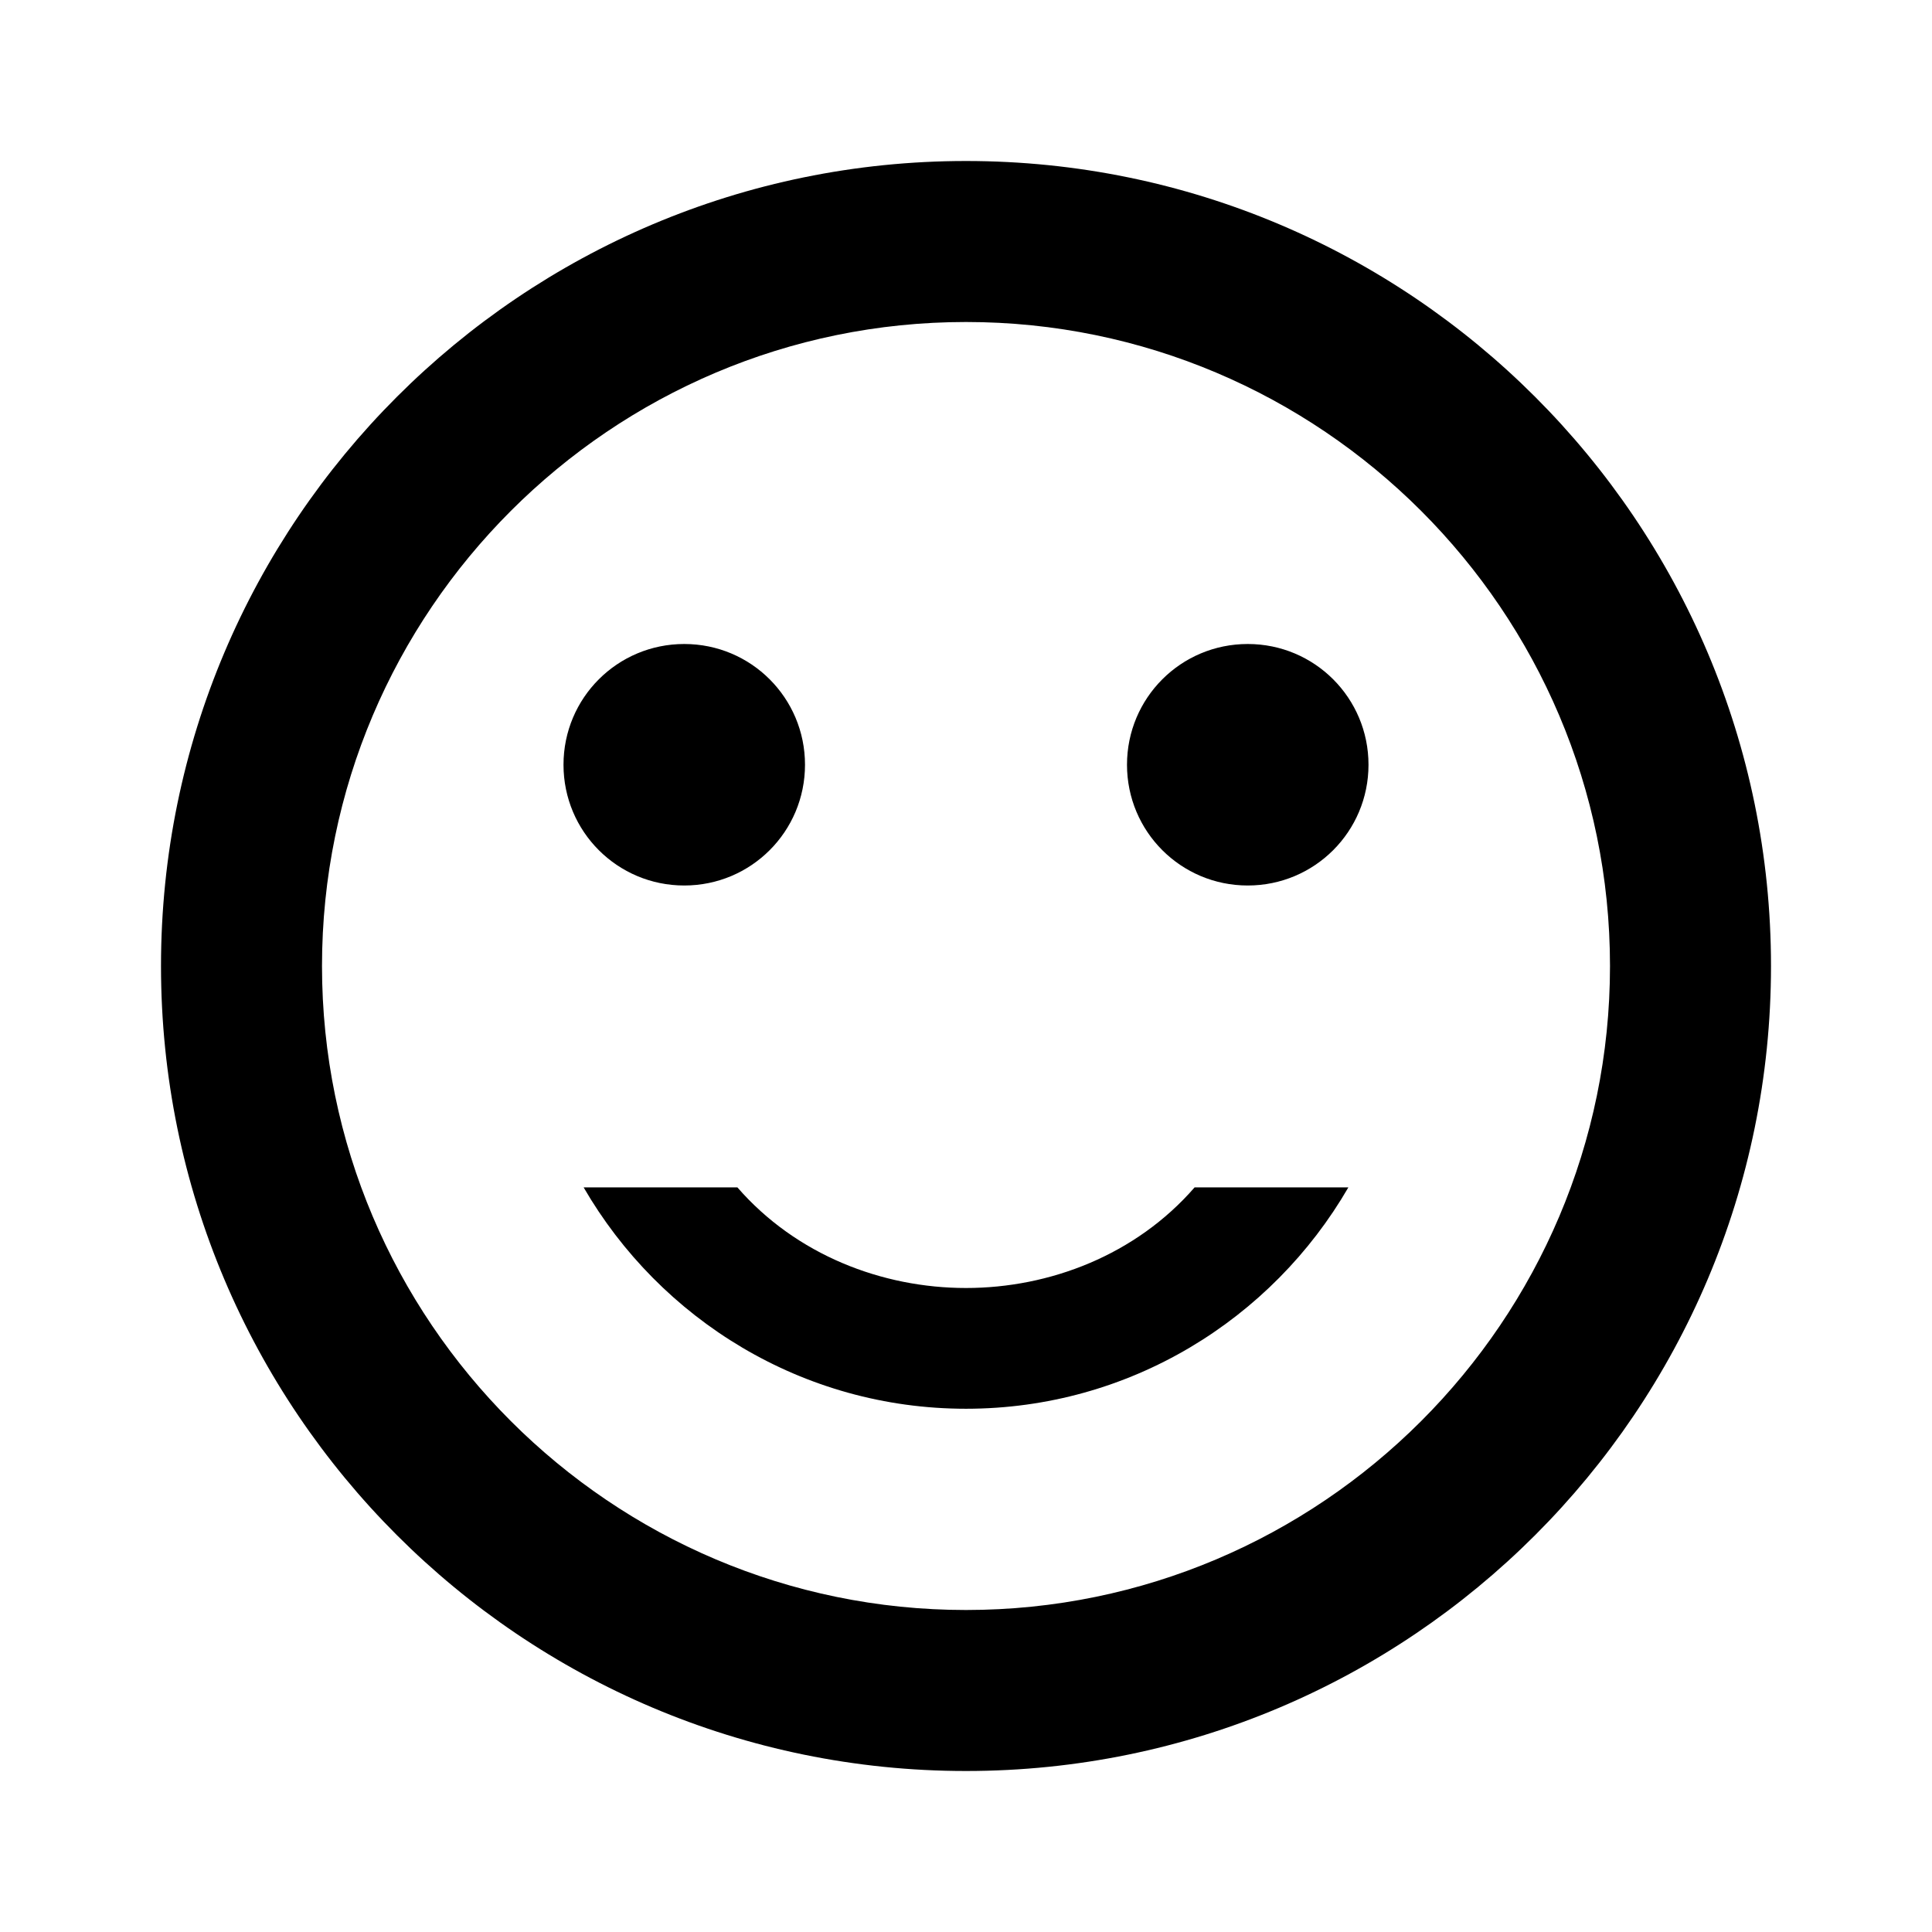
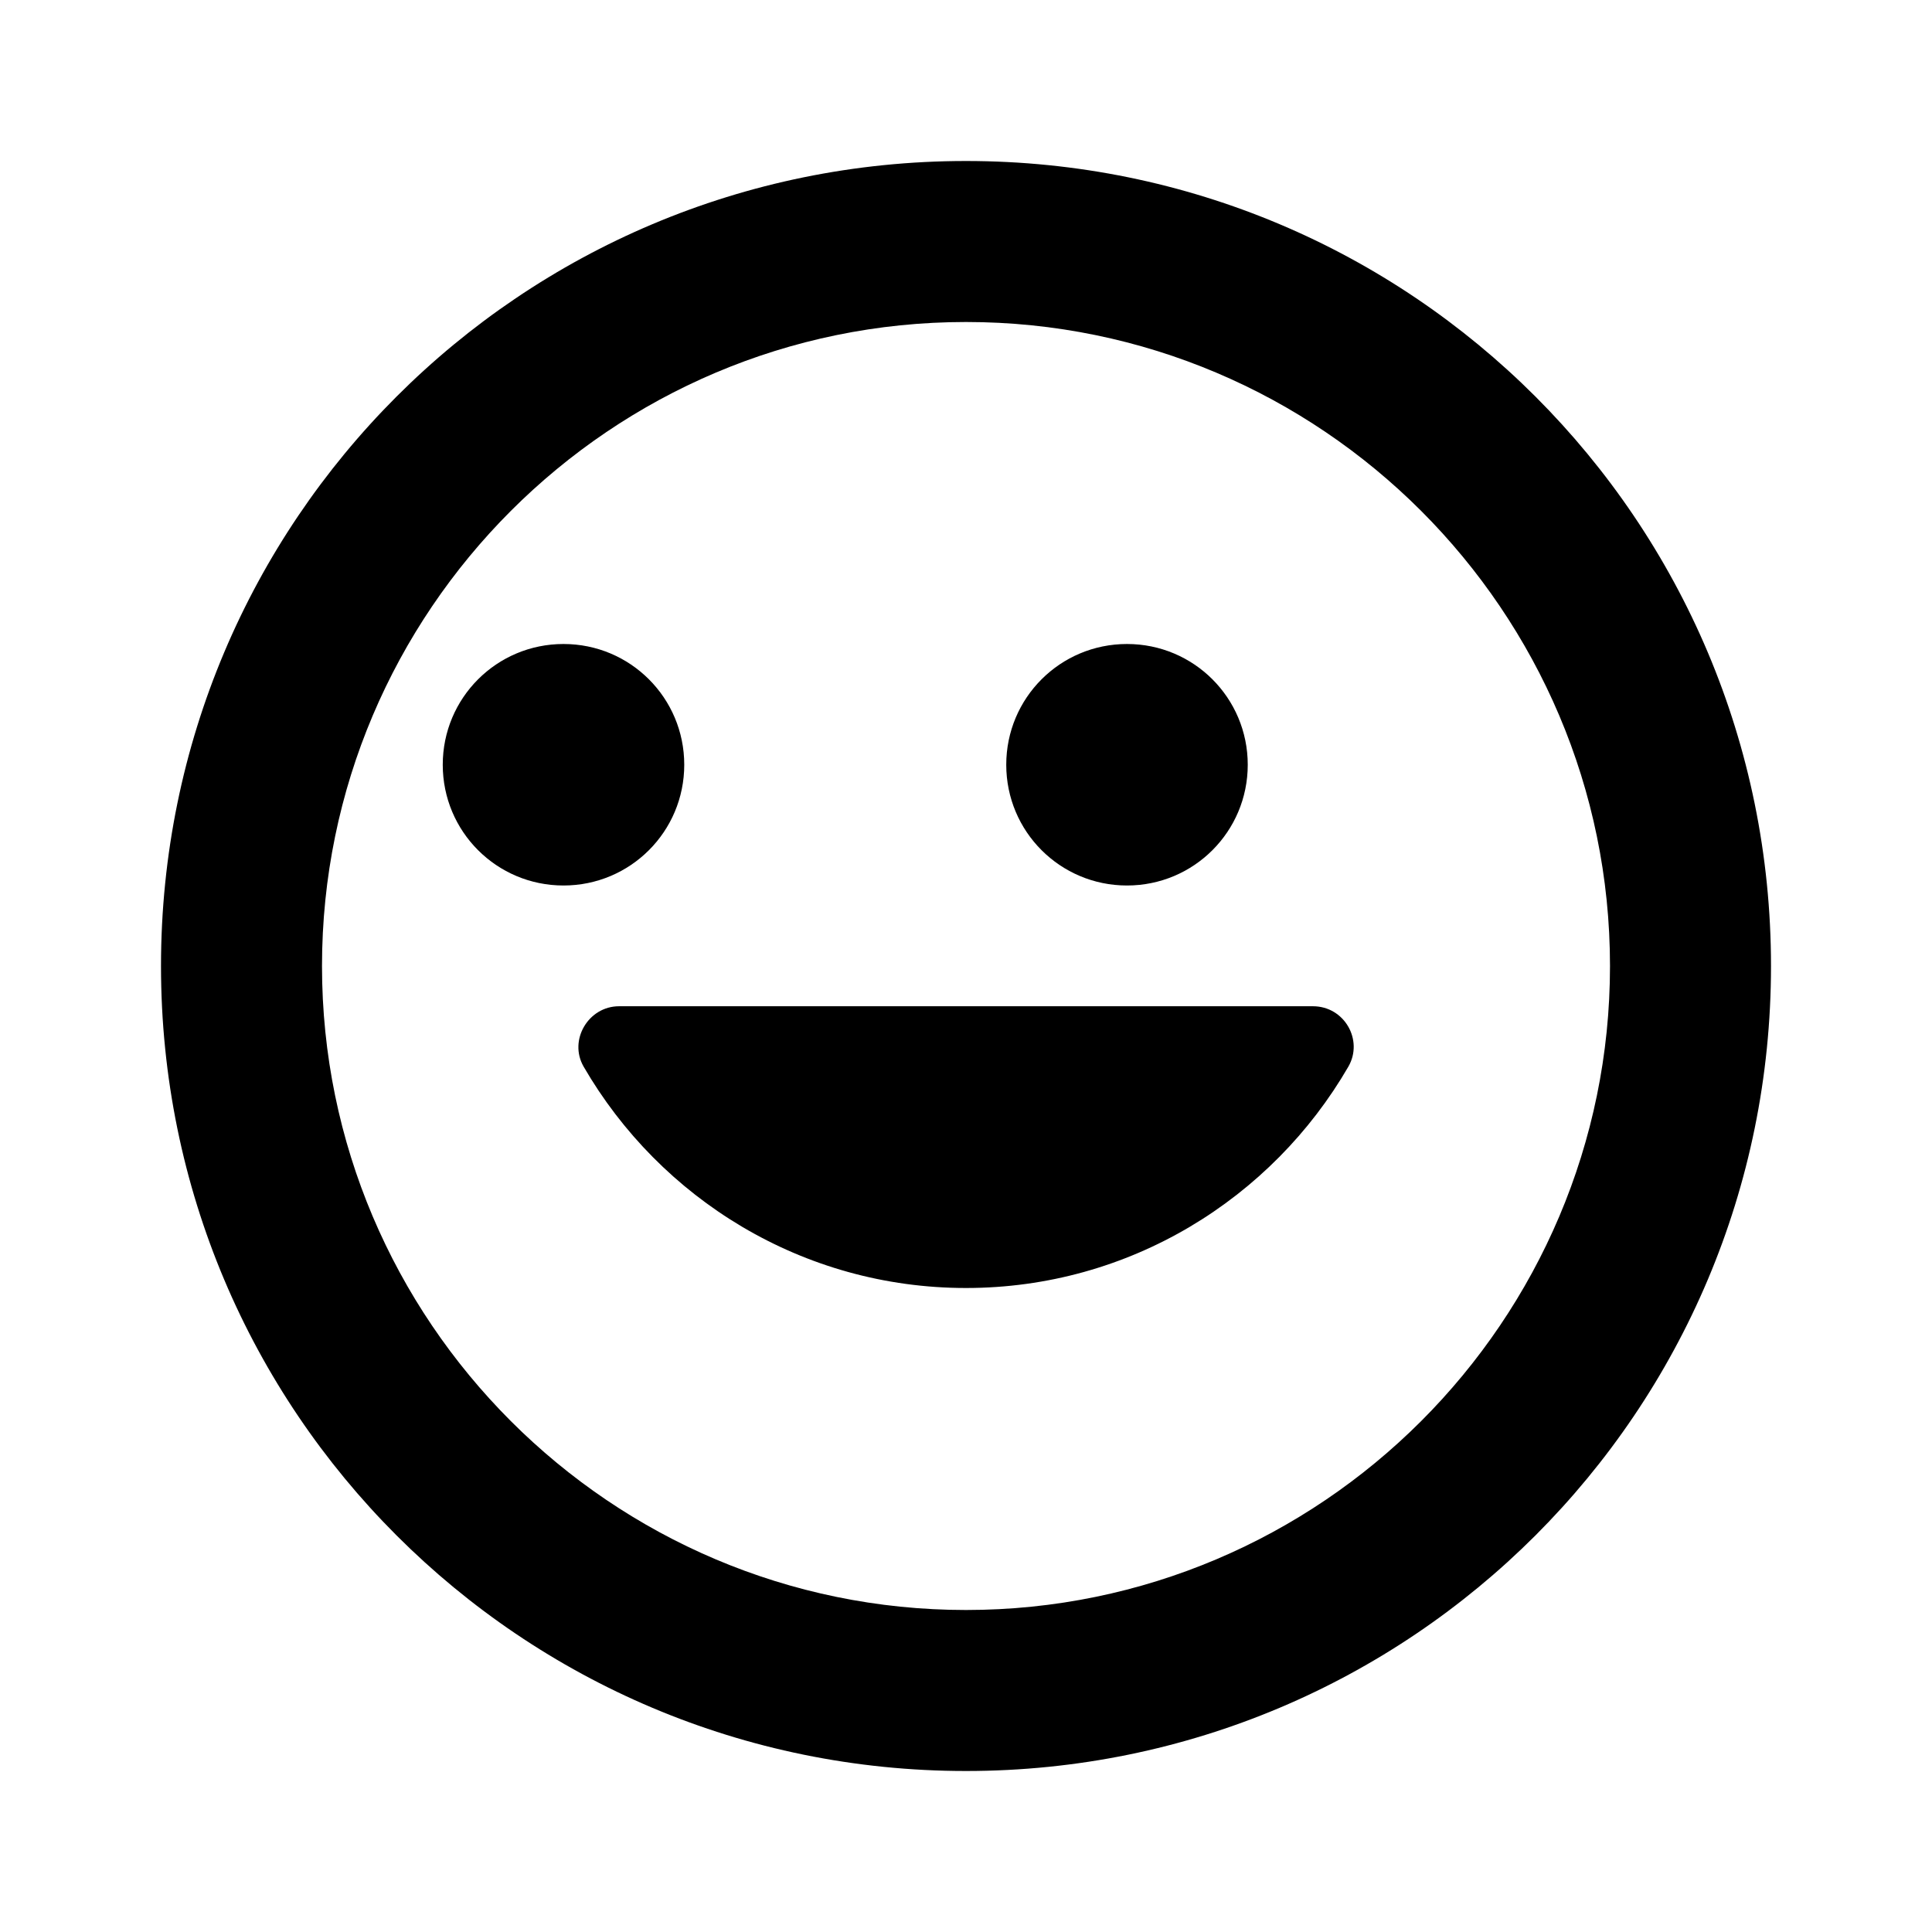
<svg xmlns="http://www.w3.org/2000/svg" viewBox="0 0 24 24" fill="black">
-   <path d="M12 2C6.48 2 2 6.48 2 12s4.48 10 10 10 10-4.48 10-10S17.52 2 12 2zm0 18c-4.41 0-8-3.59-8-8s3.59-8 8-8 8 3.59 8 8-3.59 8-8 8zm3.5-9c.83 0 1.5-.67 1.5-1.5S16.33 8 15.5 8 14 8.67 14 9.5s.67 1.5 1.5 1.5zm-7 0c.83 0 1.5-.67 1.5-1.5S9.33 8 8.5 8 7 8.67 7 9.5 7.67 11 8.5 11zm3.5 6.5c-2.03 0-3.8-1.11-4.75-2.75h1.91c.73.84 1.8 1.25 2.84 1.25s2.11-.41 2.84-1.25h1.91C15.8 16.39 14.03 17.5 12 17.5z" />
+   <path d="M15.5 9.5c0 .83-.67 1.5-1.5 1.5s-1.5-.67-1.5-1.5.67-1.5 1.5-1.5 1.5.67 1.5 1.5zm-7 0c0 .83-.67 1.5-1.5 1.5S5.5 10.33 5.5 9.5 6.17 8 7 8s1.5.67 1.5 1.5zM12 16c2.03 0 3.8-1.11 4.75-2.75.19-.33-.05-.75-.44-.75H7.69c-.38 0-.63.42-.44.75C8.2 14.89 9.97 16 12 16zM12 2C6.47 2 2 6.47 2 12s4.47 10 10 10 10-4.47 10-10S17.53 2 12 2zm0 18c-4.41 0-8-3.59-8-8s3.59-8 8-8 8 3.59 8 8-3.59 8-8 8z" />
</svg>
